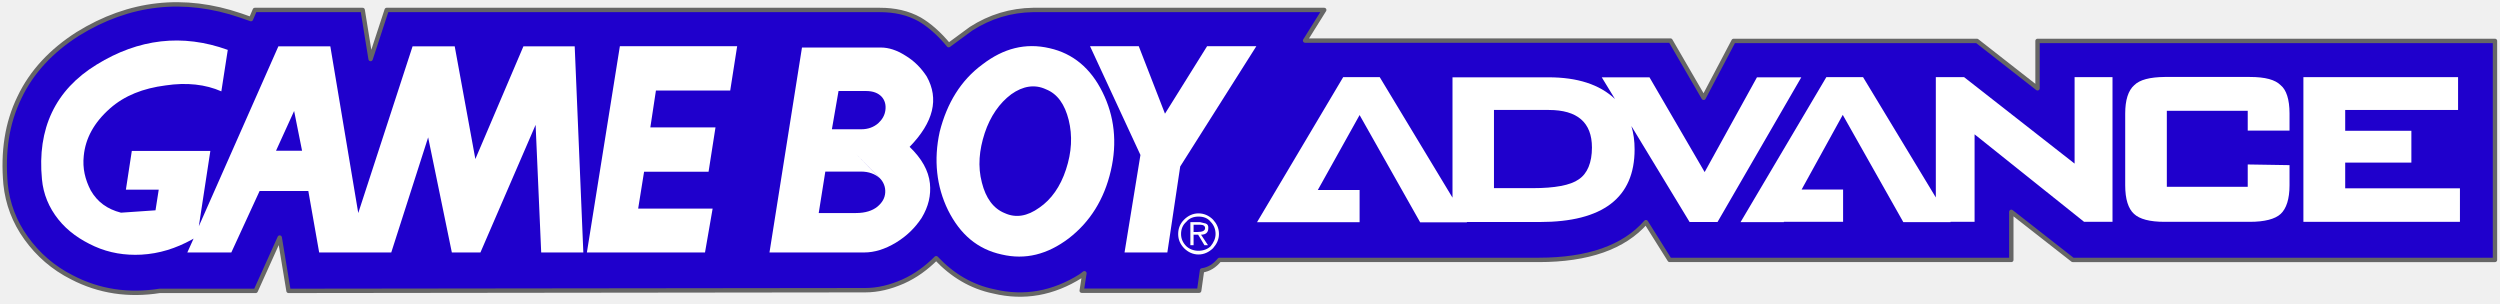
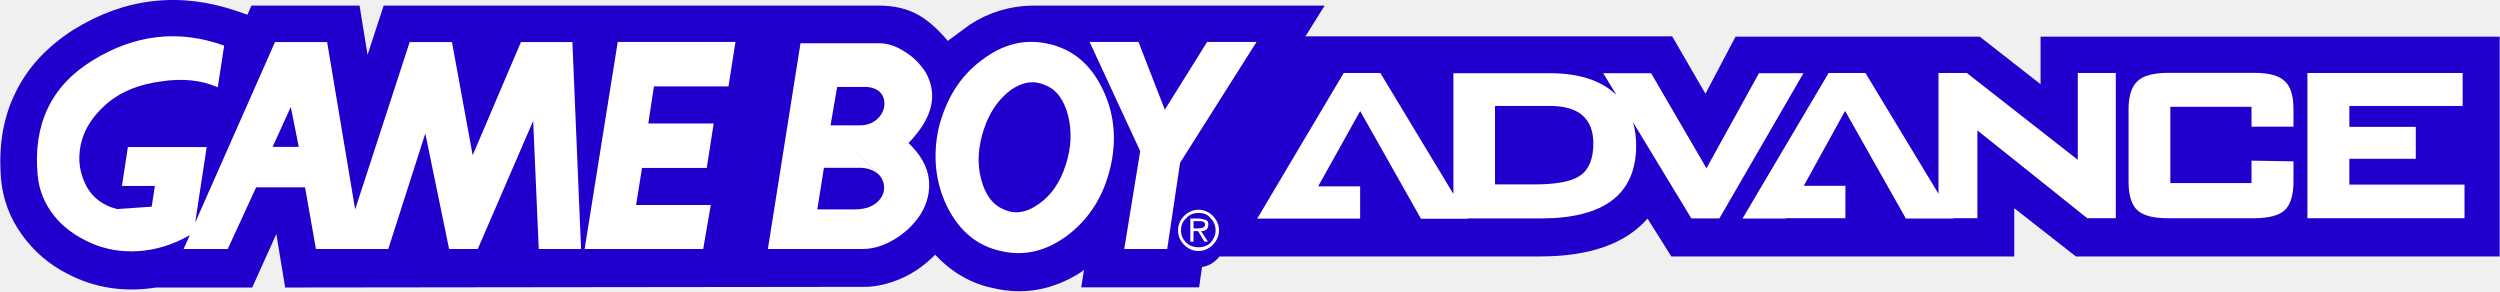
- <svg xmlns="http://www.w3.org/2000/svg" width="100%" height="100%" viewBox="0 0 569 69" version="1.1" xml:space="preserve" style="fill-rule:evenodd;clip-rule:evenodd;stroke-linejoin:round;stroke-miterlimit:2;">
-   <g id="Artboard1" transform="matrix(1.0021,0,0,1.0195,0.429977,0.512285)">
-     <rect x="-0.429" y="-0.502" width="567.787" height="67.045" style="fill:none;" />
-     <g id="path10" transform="matrix(0.997902,0,0,0.980871,0.568827,0.478386)">
-       <path d="M296.042,8.236L300.394,1.265L234.144,1.265C229.06,1.341 224.324,2.767 220.009,5.539L214.925,9.275C212.691,6.579 210.495,4.691 208.337,3.421C205.642,1.919 202.638,1.265 199.21,1.265L87.009,1.265L83.349,12.434L81.541,1.266L57.003,1.266L56.118,3.345L53.807,2.536C40.864,-1.894 28.424,-0.545 16.676,6.734C10.705,10.547 6.199,15.324 3.426,21.177C0.576,27.032 -0.388,33.541 0.268,40.937C0.729,45.367 2.27,49.488 4.967,53.224C7.662,56.96 11.09,59.964 15.365,62.121C21.566,65.356 28.306,66.319 35.355,65.202L57.195,65.202L62.664,53.069L64.668,65.202L195.934,65.049C198.786,65.049 201.635,64.355 204.524,63.085C207.374,61.814 209.838,60.003 212.073,57.769C215.733,61.66 220.085,64.279 225.169,65.319C232.064,66.975 238.728,65.781 245.005,61.814L245.816,61.197L245.199,65.165L271.929,65.165L272.585,60.543C274.163,60.313 275.435,59.504 276.552,58.154L349.234,58.154C360.404,58.154 368.607,55.304 373.615,49.565L379.008,58.154L456.776,58.154L456.776,47.217L470.756,58.155L566.858,58.155L566.858,8.313L462.744,8.313L462.744,19.097L448.955,8.313L393.568,8.313L386.75,21.255L379.201,8.235L296.042,8.235L296.042,8.236Z" style="fill:rgb(31,0,204);fill-rule:nonzero;stroke:rgb(102,102,102);stroke-width:1px;" />
-     </g>
-     <g id="path12" transform="matrix(0.997902,0,0,0.980871,0.568827,0.478386)">
-       <path d="M313.027,16.557L304.709,16.557L285.104,49.566L308.446,49.566L308.446,42.248L298.932,42.248L308.446,25.185L322.235,49.605L332.866,49.605L332.866,49.529L349.466,49.529C363.833,49.529 371.036,43.982 371.036,33.006C371.036,31.118 370.806,29.346 370.304,27.69L383.554,49.53L389.909,49.53L408.975,16.598L398.883,16.598L386.98,38.164L374.423,16.596L363.562,16.596L366.566,21.526C363.062,18.213 358.015,16.596 351.429,16.596L329.589,16.596L329.589,43.98L313.027,16.557ZM338.988,24.028L351.508,24.028C358.016,24.028 361.328,26.879 361.328,32.579C361.328,36.008 360.289,38.511 358.324,39.82C356.437,41.168 352.855,41.823 347.847,41.823L339.027,41.823L339.027,24.028L338.988,24.028Z" style="fill:white;fill-rule:nonzero;" />
-     </g>
-     <g id="polygon14" transform="matrix(0.997902,0,0,0.980871,0.568827,0.478386)">
-       <path d="M423.033,16.557L414.675,16.557L395.146,49.565L405.007,49.565L405.007,49.488L418.488,49.488L418.488,42.131L409.052,42.131L418.412,25.146L432.201,49.565L442.947,49.565L442.947,49.488L448.416,49.488L448.416,29.575L473.337,49.488L479.808,49.488L479.808,16.557L471.179,16.557L471.179,36.238L446.027,16.557L439.595,16.557L439.595,43.941L423.033,16.557Z" style="fill:white;fill-rule:nonzero;" />
-     </g>
-     <g id="path16" transform="matrix(0.997902,0,0,0.980871,0.568827,0.478386)">
-       <path d="M484.738,18.404C483.39,19.599 482.697,21.756 482.697,24.838L482.697,41.168C482.697,44.327 483.39,46.484 484.699,47.678C485.97,48.873 488.281,49.489 491.672,49.489L511.045,49.489C514.397,49.489 516.822,48.873 518.094,47.678C519.365,46.485 520.098,44.327 520.098,41.168L520.098,36.585L510.584,36.431L510.584,41.516L492.172,41.516L492.172,24.221L510.584,24.221L510.584,28.728L520.098,28.728L520.098,24.838C520.098,21.602 519.366,19.445 518.094,18.404C516.823,17.133 514.59,16.517 511.045,16.517L491.672,16.517C488.32,16.557 486.009,17.135 484.738,18.404Z" style="fill:white;fill-rule:nonzero;" />
-     </g>
-     <g id="polygon18" transform="matrix(0.997902,0,0,0.980871,0.568827,0.478386)">
-       <path d="M532.769,28.766L532.769,24.028L558.458,24.028L558.458,16.557L523.255,16.557L523.255,49.488L558.882,49.488L558.882,41.862L532.769,41.862L532.769,36.008L547.83,36.008L547.83,28.766L532.769,28.766Z" style="fill:white;fill-rule:nonzero;" />
-     </g>
-     <g id="path20" transform="matrix(0.997902,0,0,0.980871,0.568827,0.478386)">
-       <path d="M50.841,10.354C40.519,6.619 30.542,7.813 20.99,13.706C11.554,19.483 7.433,28.304 8.55,39.82C8.857,43.172 10.128,46.253 12.286,48.949C14.442,51.645 17.216,53.57 20.528,55.072C23.878,56.575 27.423,57.152 31.159,56.96C35.28,56.729 39.016,55.535 42.675,53.531L43.06,53.301L41.636,56.459L51.65,56.459L58.084,42.478L69.176,42.478L71.641,56.459L88.051,56.459L96.447,30.268L101.84,56.459L108.348,56.459L120.905,27.418L122.176,56.459L131.768,56.459L129.803,9.545L118.13,9.545L107.192,35.197L102.493,9.545L92.901,9.545L80.539,47.484L74.183,9.545L62.359,9.545L44.255,50.489L46.874,33.348L29.001,33.348L27.653,42.169L35.126,42.169L34.394,46.867L26.537,47.407C23.379,46.598 21.144,44.942 19.642,42.322C18.371,39.857 17.755,37.315 18.064,34.466C18.449,30.498 20.375,26.916 24.033,23.681C27.346,20.753 31.584,19.097 36.668,18.443C41.522,17.711 45.797,18.212 49.379,19.791L50.841,10.354ZM67.751,33.311L61.82,33.311L65.941,24.26L67.751,33.311Z" style="fill:white;fill-rule:nonzero;" />
-     </g>
-     <g id="polygon22" transform="matrix(0.997902,0,0,0.980871,0.568827,0.478386)">
-       <path d="M166.779,9.508L140.085,9.508L132.576,56.46L159.46,56.46L161.193,46.484L144.246,46.484L145.593,38.087L160.269,38.087L161.847,27.996L147.019,27.996L148.291,19.6L165.199,19.6L166.779,9.508Z" style="fill:white;fill-rule:nonzero;" />
-     </g>
-     <g id="polygon24" transform="matrix(0.997902,0,0,0.980871,0.568827,0.478386)">
-       <path d="M284.949,9.508L273.74,9.508L264.15,24.875L258.179,9.508L247.087,9.508L258.564,34.273L254.945,56.46L264.689,56.46L267.617,36.894L284.949,9.508Z" style="fill:white;fill-rule:nonzero;" />
-     </g>
-     <g id="path26" transform="matrix(0.997902,0,0,0.980871,0.568827,0.478386)">
-       <path d="M237.88,9.97C232.411,8.699 227.403,9.97 222.55,13.706C217.698,17.288 214.538,22.449 212.882,28.959C211.458,35.391 212.152,41.477 214.771,46.83C217.544,52.377 221.511,55.728 226.98,56.922C232.373,58.193 237.38,56.922 242.234,53.263C247.088,49.527 250.322,44.366 251.824,37.856C253.326,31.424 252.635,25.416 249.937,19.985C247.24,14.515 243.197,11.164 237.88,9.97ZM237.072,19.329C239.691,20.369 241.347,22.758 242.234,26.301C243.119,29.883 242.927,33.619 241.617,37.586C240.346,41.477 238.267,44.404 235.57,46.253C232.797,48.256 230.177,48.641 227.713,47.524C225.094,46.484 223.361,44.095 222.475,40.552C221.512,36.893 221.858,33.156 223.129,29.267C224.4,25.454 226.481,22.449 229.176,20.446C231.833,18.559 234.531,18.135 237.072,19.329Z" style="fill:white;fill-rule:nonzero;" />
-     </g>
-     <g id="path28" transform="matrix(0.997902,0,0,0.980871,0.568827,0.478386)">
-       <path d="M205.025,11.626C203.138,10.432 201.289,9.816 199.48,9.816L181.531,9.816L174.135,56.46L195.705,56.46C198.016,56.46 200.404,55.729 202.908,54.227C205.373,52.724 207.26,50.875 208.762,48.603C210.342,45.985 210.918,43.442 210.651,40.747C210.342,37.819 208.762,35.046 206.028,32.427C211.497,26.804 212.768,21.488 209.919,16.404C208.685,14.515 207.144,12.896 205.025,11.626ZM188.347,28.381L189.849,19.715L196.128,19.715C197.708,19.715 198.901,20.176 199.71,21.063C200.403,21.872 200.673,22.874 200.519,24.067C200.365,25.262 199.789,26.224 198.863,27.072C197.824,27.958 196.552,28.421 195.05,28.421L188.347,28.421L199.208,39.513C200.095,40.4 200.558,41.555 200.479,42.826C200.403,44.097 199.786,45.138 198.668,46.062C197.553,46.947 195.973,47.487 193.816,47.487L185.341,47.487L186.843,38.05L194.931,38.05C196.742,38.05 198.167,38.589 199.206,39.552L188.347,28.381Z" style="fill:white;fill-rule:nonzero;" />
-     </g>
-     <g id="path30" transform="matrix(0.997902,0,0,0.980871,0.568827,0.478386)">
-       <path d="M276.437,52.262C276.437,50.913 275.898,49.873 275.087,48.987C274.202,48.102 273.085,47.563 271.776,47.563C270.505,47.563 269.387,48.102 268.501,48.987C267.616,49.874 267.153,50.952 267.153,52.262C267.153,53.533 267.616,54.573 268.501,55.496C269.388,56.383 270.505,56.922 271.776,56.922C273.046,56.922 274.163,56.383 275.087,55.496C275.898,54.572 276.437,53.533 276.437,52.262ZM274.548,49.488C275.241,50.181 275.665,51.144 275.665,52.261C275.665,53.301 275.204,54.226 274.548,55.034C273.894,55.688 272.892,56.074 271.777,56.074C270.66,56.074 269.697,55.688 269.004,55.034C268.193,54.225 267.809,53.302 267.809,52.261C267.809,51.144 268.196,50.181 269.004,49.488C269.658,48.679 270.66,48.294 271.777,48.294C272.931,48.294 273.894,48.641 274.548,49.488Z" style="fill:white;fill-rule:nonzero;" />
-     </g>
-     <g id="path32" transform="matrix(0.997902,0,0,0.980871,0.568827,0.478386)">
-       <path d="M273.433,49.873L272.162,49.565L269.928,49.565L269.928,54.803L270.66,54.803L270.66,52.415L271.699,52.415L273.125,54.803L273.934,54.803L272.354,52.415C273.395,52.415 274.01,51.953 274.01,50.913C274.048,50.451 273.894,50.027 273.433,49.873ZM273.279,50.914C273.279,51.53 272.662,51.799 271.545,51.799L270.66,51.799L270.66,50.143L272.084,50.143C272.931,50.143 273.279,50.451 273.279,50.914Z" style="fill:white;fill-rule:nonzero;" />
-     </g>
-   </g>
+ <svg xmlns="http://www.w3.org/2000/svg" version="1.1" id="svg2" x="0px" y="0px" width="566.929px" height="66.041px" viewBox="0 0 566.929 66.041" enable-background="new 0 0 566.929 66.041" xml:space="preserve">
+   <path id="path10" fill="#1F00CC" d="M296.042,8.236l4.352-6.971h-66.25c-5.084,0.076-9.82,1.502-14.135,4.274l-5.084,3.736  c-2.234-2.696-4.43-4.584-6.588-5.854c-2.695-1.502-5.699-2.156-9.127-2.156H87.009l-3.66,11.169L81.541,1.266H57.003l-0.885,2.079  l-2.311-0.809c-12.943-4.43-25.383-3.081-37.131,4.198c-5.971,3.813-10.477,8.59-13.25,14.443c-2.85,5.855-3.814,12.364-3.158,19.76  c0.461,4.43,2.002,8.551,4.699,12.287c2.695,3.736,6.123,6.74,10.398,8.897c6.201,3.235,12.941,4.198,19.99,3.081h21.84  l5.469-12.133l2.004,12.133l131.266-0.153c2.852,0,5.701-0.694,8.59-1.964c2.85-1.271,5.314-3.082,7.549-5.316  c3.66,3.891,8.012,6.51,13.096,7.55c6.895,1.656,13.559,0.462,19.836-3.505l0.811-0.617l-0.617,3.968h26.73l0.656-4.622  c1.578-0.23,2.85-1.039,3.967-2.389h72.682c11.17,0,19.373-2.85,24.381-8.589l5.393,8.589h77.768V47.217l13.98,10.938h96.102V8.313  H462.744v10.784L448.955,8.313h-55.387l-6.818,12.942l-7.549-13.02H296.042L296.042,8.236z" />
+   <path id="path12" fill="#FFFFFF" d="M313.027,16.557h-8.318l-19.605,33.009h23.342v-7.318h-9.514l9.514-17.063l13.789,24.42h10.631  v-0.076h16.6c14.367,0,21.57-5.547,21.57-16.523c0-1.888-0.23-3.66-0.732-5.316l13.25,21.84h6.355l19.066-32.932h-10.092  L386.98,38.164l-12.557-21.568h-10.861l3.004,4.93c-3.504-3.313-8.551-4.93-15.137-4.93h-21.84V43.98L313.027,16.557L313.027,16.557  z M338.988,24.028h12.52c6.508,0,9.82,2.851,9.82,8.551c0,3.429-1.039,5.932-3.004,7.241c-1.887,1.348-5.469,2.003-10.477,2.003  h-8.82V24.028H338.988z" />
+   <polygon id="polygon14" fill="#FFFFFF" points="423.033,16.557 414.675,16.557 395.146,49.565 405.007,49.565 405.007,49.488   418.488,49.488 418.488,42.131 409.052,42.131 418.412,25.146 432.201,49.565 442.947,49.565 442.947,49.488 448.416,49.488   448.416,29.575 473.337,49.488 479.808,49.488 479.808,16.557 471.179,16.557 471.179,36.238 446.027,16.557 439.595,16.557   439.595,43.941 " />
+   <path id="path16" fill="#FFFFFF" d="M484.738,18.404c-1.348,1.195-2.041,3.352-2.041,6.434v16.33c0,3.159,0.693,5.316,2.002,6.51  c1.271,1.195,3.582,1.811,6.973,1.811h19.373c3.352,0,5.777-0.616,7.049-1.811c1.271-1.193,2.004-3.351,2.004-6.51v-4.583  l-9.514-0.154v5.085h-18.412V24.221h18.412v4.507h9.514v-3.89c0-3.236-0.732-5.393-2.004-6.434  c-1.271-1.271-3.504-1.887-7.049-1.887h-19.373C488.32,16.557,486.009,17.135,484.738,18.404L484.738,18.404z" />
+   <polygon id="polygon18" fill="#FFFFFF" points="532.769,28.766 532.769,24.028 558.458,24.028 558.458,16.557 523.255,16.557   523.255,49.488 558.882,49.488 558.882,41.862 532.769,41.862 532.769,36.008 547.83,36.008 547.83,28.766 " />
+   <path id="path20" fill="#FFFFFF" d="M50.841,10.354C40.519,6.619,30.542,7.813,20.99,13.706C11.554,19.483,7.433,28.304,8.55,39.82  c0.307,3.352,1.578,6.433,3.736,9.129c2.156,2.696,4.93,4.621,8.242,6.123c3.35,1.503,6.895,2.08,10.631,1.888  c4.121-0.231,7.857-1.425,11.516-3.429l0.385-0.23l-1.424,3.158H51.65l6.434-13.981h11.092l2.465,13.981h16.41l8.396-26.191  l5.393,26.191h6.508l12.557-29.041l1.271,29.041h9.592l-1.965-46.914H118.13l-10.938,25.652l-4.699-25.652h-9.592L80.539,47.484  L74.183,9.545H62.359L44.255,50.489l2.619-17.141H29.001l-1.348,8.821h7.473l-0.732,4.698l-7.857,0.54  c-3.158-0.809-5.393-2.465-6.895-5.085c-1.271-2.465-1.887-5.007-1.578-7.856c0.385-3.968,2.311-7.55,5.969-10.785  c3.313-2.928,7.551-4.584,12.635-5.238c4.854-0.732,9.129-0.231,12.711,1.348L50.841,10.354L50.841,10.354z M67.751,33.311H61.82  l4.121-9.051L67.751,33.311z" />
+   <polygon id="polygon22" fill="#FFFFFF" points="166.779,9.508 140.085,9.508 132.576,56.46 159.46,56.46 161.193,46.484   144.246,46.484 145.593,38.087 160.269,38.087 161.847,27.996 147.019,27.996 148.291,19.6 165.199,19.6 " />
+   <polygon id="polygon24" fill="#FFFFFF" points="284.949,9.508 273.74,9.508 264.15,24.875 258.179,9.508 247.087,9.508   258.564,34.273 254.945,56.46 264.689,56.46 267.617,36.894 " />
+   <path id="path26" fill="#FFFFFF" d="M237.88,9.97c-5.469-1.271-10.477,0-15.33,3.736c-4.852,3.582-8.012,8.743-9.668,15.253  c-1.424,6.432-0.73,12.518,1.889,17.871c2.773,5.547,6.74,8.898,12.209,10.092c5.393,1.271,10.4,0,15.254-3.659  c4.854-3.736,8.088-8.897,9.59-15.407c1.502-6.432,0.811-12.44-1.887-17.871C247.24,14.515,243.197,11.164,237.88,9.97L237.88,9.97z   M237.072,19.329c2.619,1.04,4.275,3.429,5.162,6.972c0.885,3.582,0.693,7.318-0.617,11.285c-1.271,3.891-3.35,6.818-6.047,8.667  c-2.773,2.003-5.393,2.388-7.857,1.271c-2.619-1.04-4.352-3.429-5.238-6.972c-0.963-3.659-0.617-7.396,0.654-11.285  c1.271-3.813,3.352-6.818,6.047-8.821C231.833,18.559,234.531,18.135,237.072,19.329L237.072,19.329z" />
+   <path id="path28" fill="#FFFFFF" d="M205.025,11.626c-1.887-1.194-3.736-1.81-5.545-1.81h-17.949l-7.396,46.644h21.57  c2.311,0,4.699-0.731,7.203-2.233c2.465-1.503,4.352-3.352,5.854-5.624c1.58-2.618,2.156-5.161,1.889-7.856  c-0.309-2.928-1.889-5.701-4.623-8.32c5.469-5.623,6.74-10.939,3.891-16.023C208.685,14.515,207.144,12.896,205.025,11.626z   M188.347,28.381l1.502-8.666h6.279c1.58,0,2.773,0.461,3.582,1.348c0.693,0.809,0.963,1.811,0.809,3.004  c-0.154,1.195-0.73,2.157-1.656,3.005c-1.039,0.886-2.311,1.349-3.813,1.349h-6.703l10.861,11.092  c0.887,0.887,1.35,2.042,1.271,3.313c-0.076,1.271-0.693,2.312-1.811,3.236c-1.115,0.885-2.695,1.425-4.852,1.425h-8.475  l1.502-9.437h8.088c1.811,0,3.236,0.539,4.275,1.502L188.347,28.381L188.347,28.381z" />
+   <path id="path30" fill="#FFFFFF" d="M276.437,52.262c0-1.349-0.539-2.389-1.35-3.275c-0.885-0.885-2.002-1.424-3.311-1.424  c-1.271,0-2.389,0.539-3.275,1.424c-0.885,0.887-1.348,1.965-1.348,3.275c0,1.271,0.463,2.311,1.348,3.234  c0.887,0.887,2.004,1.426,3.275,1.426c1.27,0,2.387-0.539,3.311-1.426C275.898,54.572,276.437,53.533,276.437,52.262z   M274.548,49.488c0.693,0.693,1.117,1.656,1.117,2.773c0,1.04-0.461,1.965-1.117,2.773c-0.654,0.654-1.656,1.04-2.771,1.04  c-1.117,0-2.08-0.386-2.773-1.04c-0.811-0.809-1.195-1.732-1.195-2.773c0-1.117,0.387-2.08,1.195-2.773  c0.654-0.809,1.656-1.194,2.773-1.194C272.931,48.294,273.894,48.641,274.548,49.488z" />
+   <path id="path32" fill="#FFFFFF" d="M273.433,49.873l-1.271-0.308h-2.234v5.238h0.732v-2.388h1.039l1.426,2.388h0.809l-1.58-2.388  c1.041,0,1.656-0.462,1.656-1.502C274.048,50.451,273.894,50.027,273.433,49.873z M273.279,50.914c0,0.616-0.617,0.885-1.734,0.885  h-0.885v-1.656h1.424C272.931,50.143,273.279,50.451,273.279,50.914L273.279,50.914z" />
</svg>
